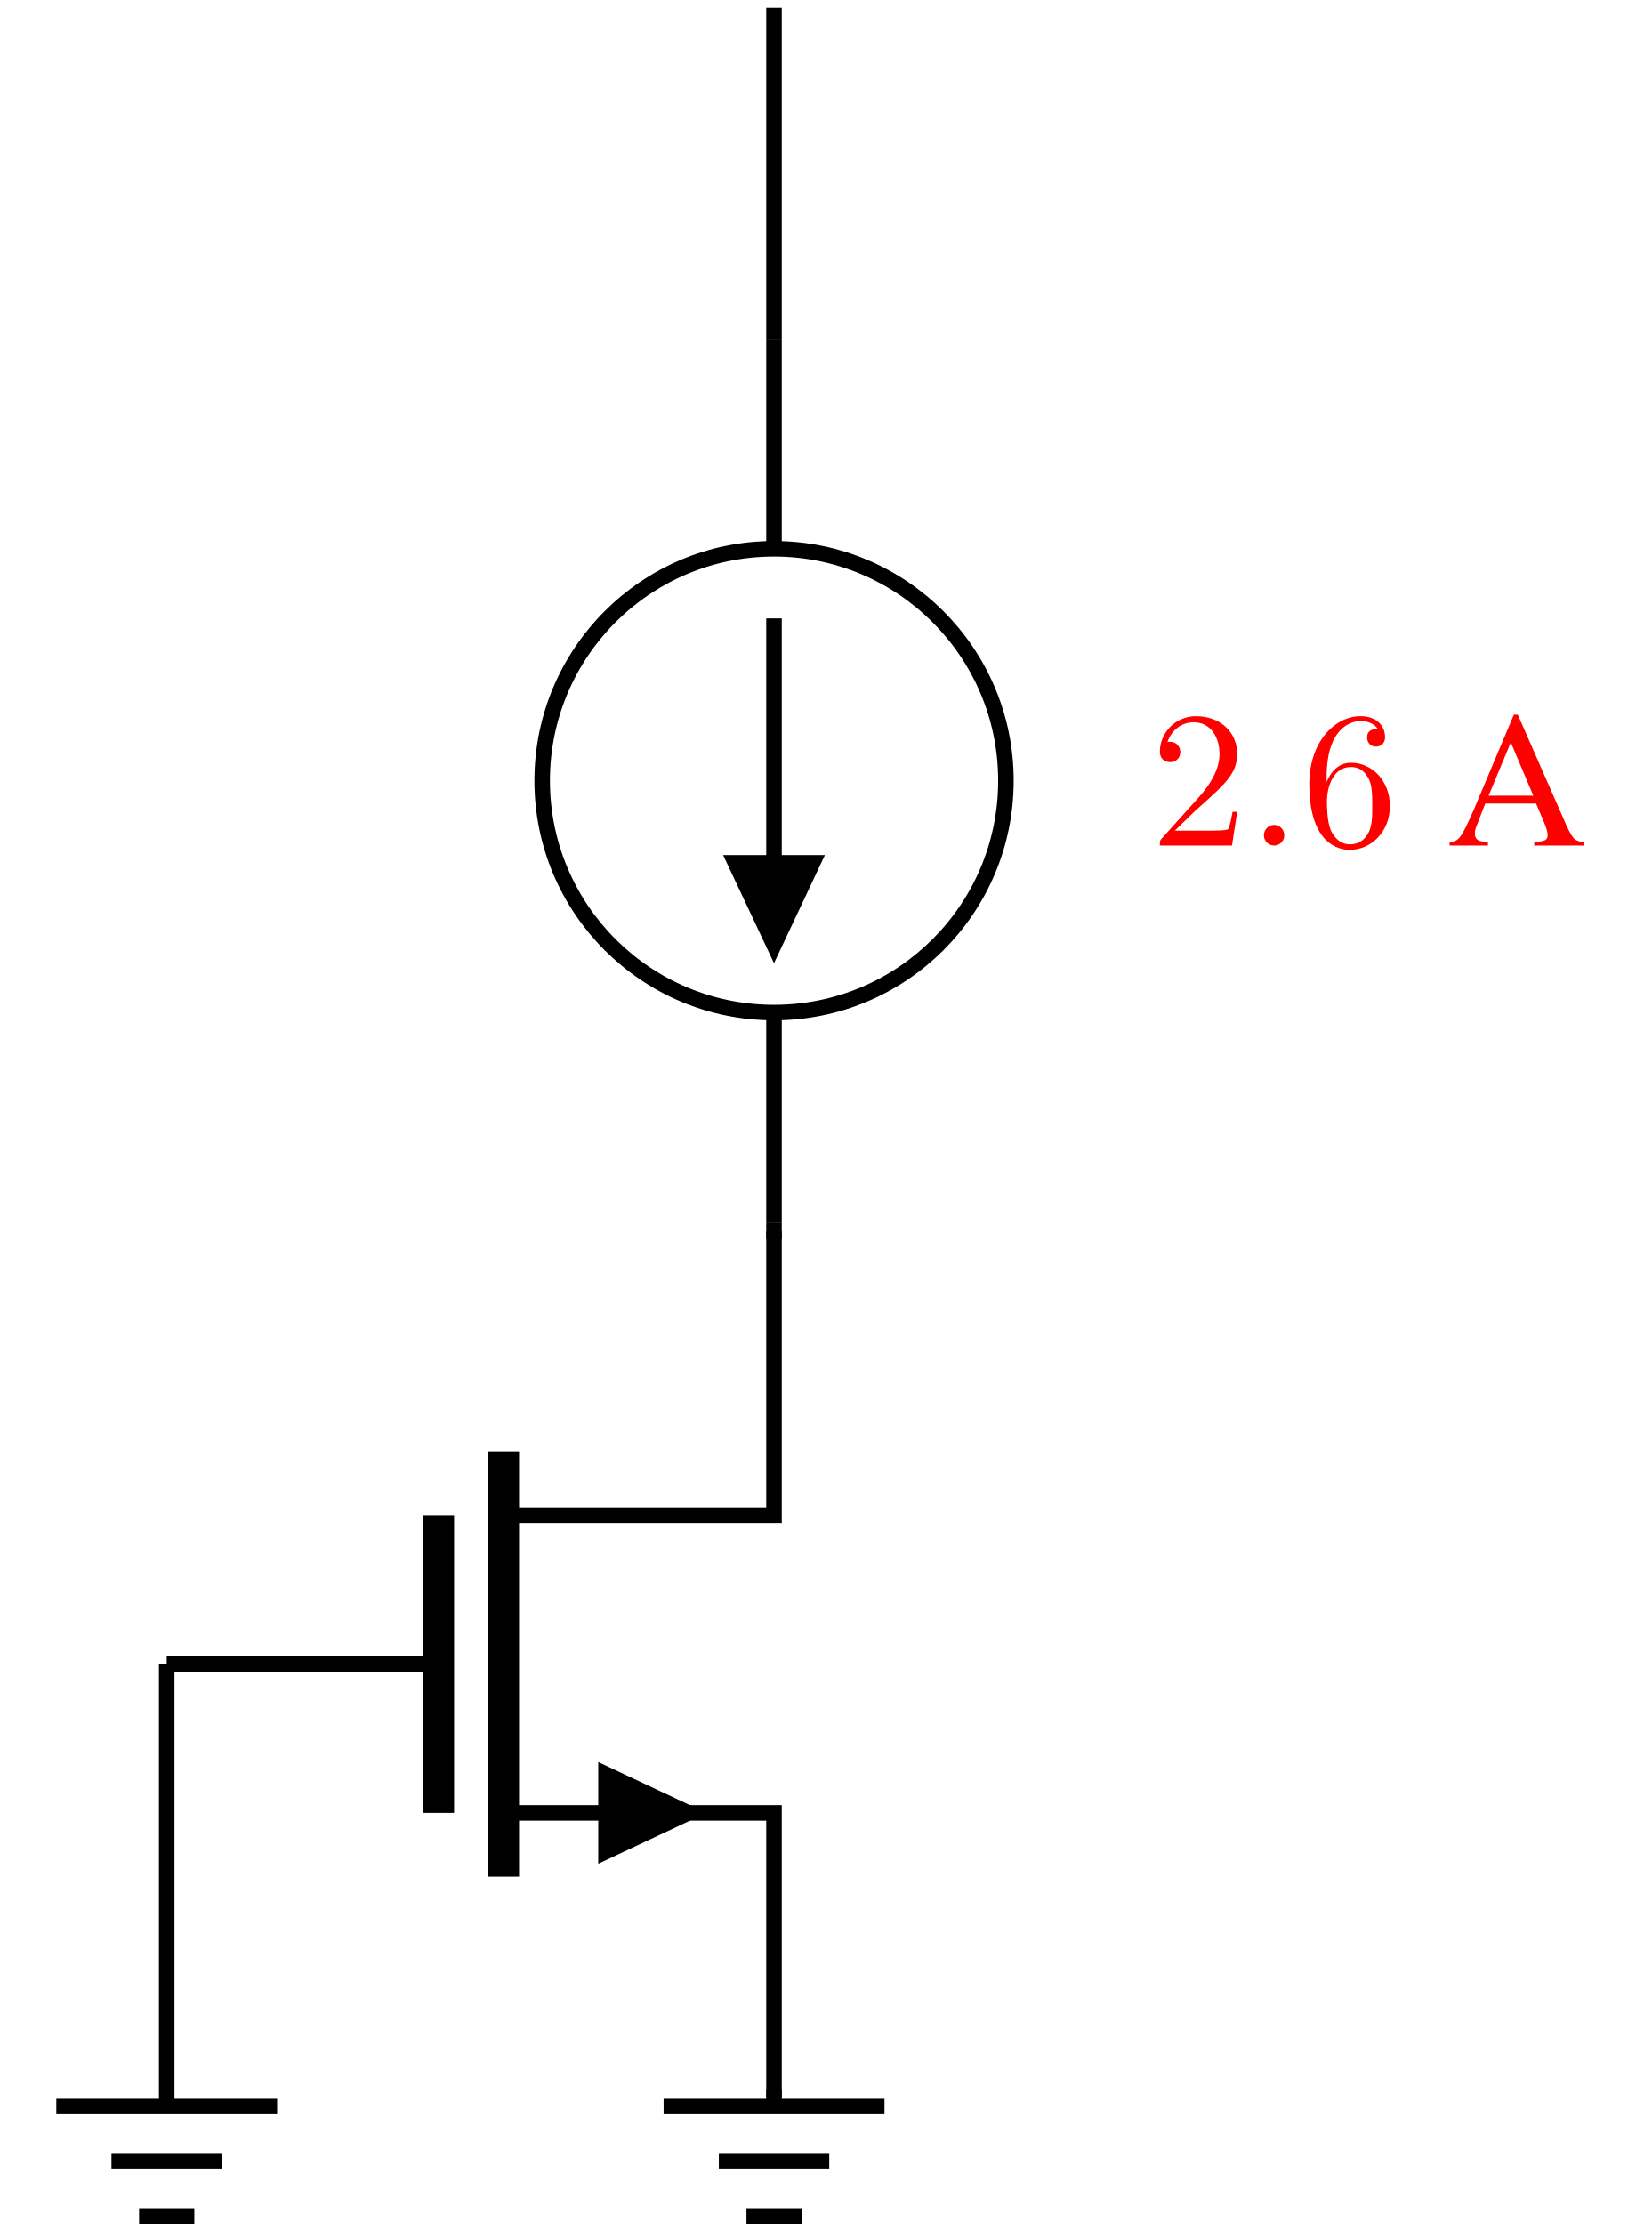
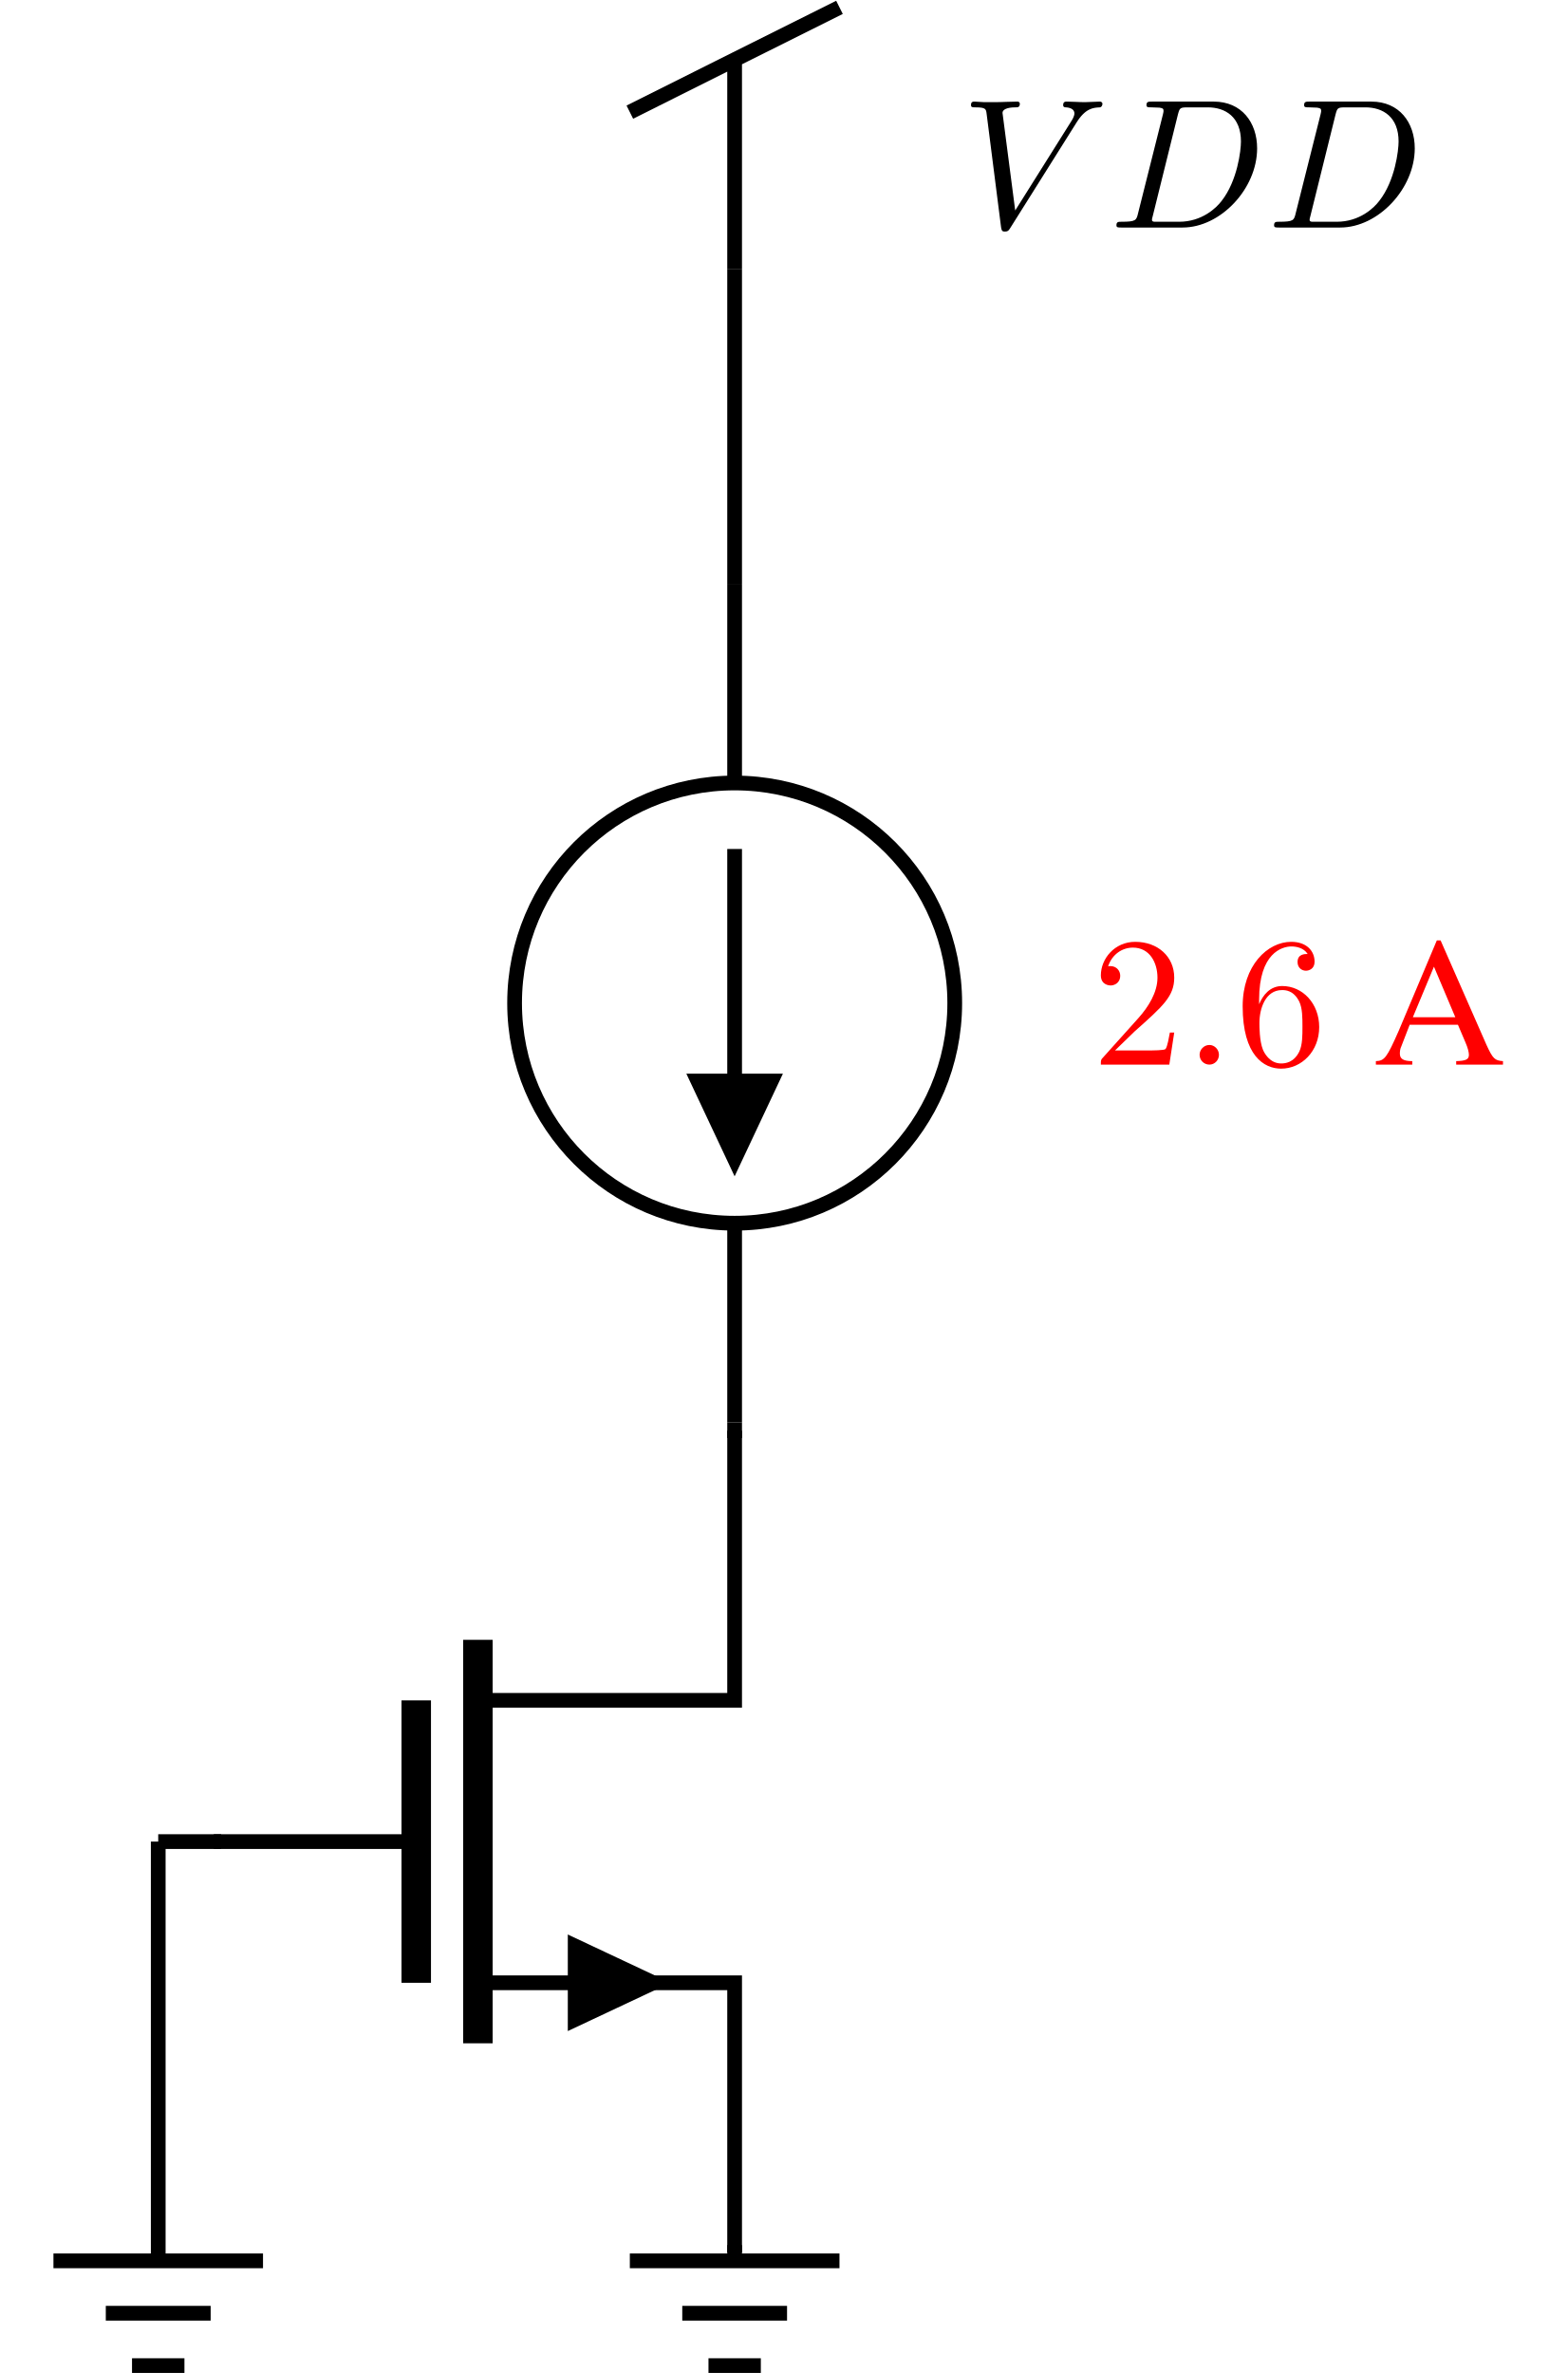
- <svg xmlns="http://www.w3.org/2000/svg" xmlns:xlink="http://www.w3.org/1999/xlink" width="84.784pt" height="114.184pt" viewBox="0 0 84.784 114.184">
+ <svg xmlns="http://www.w3.org/2000/svg" xmlns:xlink="http://www.w3.org/1999/xlink" width="84.784pt" height="128.357pt" viewBox="0 0 84.784 128.357">
  <defs>
    <g>
      <g id="glyph-0-0">
+         <path d="M 6.266 -5.672 C 6.75 -6.453 7.172 -6.484 7.531 -6.5 C 7.656 -6.516 7.672 -6.672 7.672 -6.688 C 7.672 -6.766 7.609 -6.812 7.531 -6.812 C 7.281 -6.812 6.984 -6.781 6.719 -6.781 C 6.391 -6.781 6.047 -6.812 5.734 -6.812 C 5.672 -6.812 5.547 -6.812 5.547 -6.625 C 5.547 -6.516 5.625 -6.5 5.703 -6.5 C 5.969 -6.484 6.156 -6.375 6.156 -6.172 C 6.156 -6.016 6.016 -5.797 6.016 -5.797 L 2.953 -0.922 L 2.266 -6.203 C 2.266 -6.375 2.5 -6.5 2.953 -6.5 C 3.094 -6.5 3.203 -6.5 3.203 -6.703 C 3.203 -6.781 3.125 -6.812 3.078 -6.812 C 2.672 -6.812 2.25 -6.781 1.828 -6.781 C 1.656 -6.781 1.469 -6.781 1.281 -6.781 C 1.109 -6.781 0.922 -6.812 0.75 -6.812 C 0.672 -6.812 0.562 -6.812 0.562 -6.625 C 0.562 -6.5 0.641 -6.5 0.812 -6.5 C 1.359 -6.5 1.375 -6.406 1.406 -6.156 L 2.188 -0.016 C 2.219 0.188 2.266 0.219 2.391 0.219 C 2.547 0.219 2.594 0.172 2.672 0.047 Z M 6.266 -5.672 " />
+       </g>
+       <g id="glyph-0-1">
+         <path d="M 1.578 -0.781 C 1.484 -0.391 1.469 -0.312 0.672 -0.312 C 0.516 -0.312 0.406 -0.312 0.406 -0.125 C 0.406 0 0.484 0 0.672 0 L 3.984 0 C 6.047 0 8.016 -2.109 8.016 -4.281 C 8.016 -5.688 7.172 -6.812 5.672 -6.812 L 2.328 -6.812 C 2.141 -6.812 2.031 -6.812 2.031 -6.625 C 2.031 -6.5 2.109 -6.5 2.312 -6.5 C 2.438 -6.5 2.625 -6.484 2.734 -6.484 C 2.906 -6.453 2.953 -6.438 2.953 -6.312 C 2.953 -6.281 2.953 -6.25 2.922 -6.125 Z M 3.734 -6.125 C 3.828 -6.469 3.844 -6.5 4.281 -6.5 L 5.344 -6.5 C 6.312 -6.5 7.141 -5.969 7.141 -4.656 C 7.141 -4.172 6.953 -2.531 6.094 -1.438 C 5.812 -1.062 5.031 -0.312 3.797 -0.312 L 2.672 -0.312 C 2.531 -0.312 2.516 -0.312 2.453 -0.312 C 2.359 -0.328 2.328 -0.344 2.328 -0.422 C 2.328 -0.453 2.328 -0.469 2.375 -0.641 Z M 3.734 -6.125 " />
+       </g>
+       <g id="glyph-0-2">
+         <path d="M 1.906 -0.531 C 1.906 -0.812 1.672 -1.062 1.391 -1.062 C 1.094 -1.062 0.859 -0.812 0.859 -0.531 C 0.859 -0.234 1.094 0 1.391 0 C 1.672 0 1.906 -0.234 1.906 -0.531 Z M 1.906 -0.531 " />
+       </g>
+       <g id="glyph-1-0">
        <path d="M 1.266 -0.766 L 2.328 -1.797 C 3.875 -3.172 4.469 -3.703 4.469 -4.703 C 4.469 -5.844 3.578 -6.641 2.359 -6.641 C 1.234 -6.641 0.5 -5.719 0.5 -4.828 C 0.5 -4.281 1 -4.281 1.031 -4.281 C 1.203 -4.281 1.547 -4.391 1.547 -4.812 C 1.547 -5.062 1.359 -5.328 1.016 -5.328 C 0.938 -5.328 0.922 -5.328 0.891 -5.312 C 1.109 -5.969 1.656 -6.328 2.234 -6.328 C 3.141 -6.328 3.562 -5.516 3.562 -4.703 C 3.562 -3.906 3.078 -3.125 2.516 -2.5 L 0.609 -0.375 C 0.5 -0.266 0.5 -0.234 0.5 0 L 4.203 0 L 4.469 -1.734 L 4.234 -1.734 C 4.172 -1.438 4.109 -1 4 -0.844 C 3.938 -0.766 3.281 -0.766 3.062 -0.766 Z M 1.266 -0.766 " />
      </g>
-       <g id="glyph-0-1">
+       <g id="glyph-1-1">
        <path d="M 1.312 -3.266 L 1.312 -3.516 C 1.312 -6.031 2.547 -6.391 3.062 -6.391 C 3.297 -6.391 3.719 -6.328 3.938 -5.984 C 3.781 -5.984 3.391 -5.984 3.391 -5.547 C 3.391 -5.234 3.625 -5.078 3.844 -5.078 C 4 -5.078 4.312 -5.172 4.312 -5.562 C 4.312 -6.156 3.875 -6.641 3.047 -6.641 C 1.766 -6.641 0.422 -5.359 0.422 -3.156 C 0.422 -0.484 1.578 0.219 2.5 0.219 C 3.609 0.219 4.562 -0.719 4.562 -2.031 C 4.562 -3.297 3.672 -4.25 2.562 -4.25 C 1.891 -4.25 1.516 -3.75 1.312 -3.266 Z M 2.5 -0.062 C 1.875 -0.062 1.578 -0.656 1.516 -0.812 C 1.328 -1.281 1.328 -2.078 1.328 -2.25 C 1.328 -3.031 1.656 -4.031 2.547 -4.031 C 2.719 -4.031 3.172 -4.031 3.484 -3.406 C 3.656 -3.047 3.656 -2.531 3.656 -2.047 C 3.656 -1.562 3.656 -1.062 3.484 -0.703 C 3.188 -0.109 2.734 -0.062 2.5 -0.062 Z M 2.5 -0.062 " />
-       </g>
-       <g id="glyph-1-0">
-         <path d="M 1.906 -0.531 C 1.906 -0.812 1.672 -1.062 1.391 -1.062 C 1.094 -1.062 0.859 -0.812 0.859 -0.531 C 0.859 -0.234 1.094 0 1.391 0 C 1.672 0 1.906 -0.234 1.906 -0.531 Z M 1.906 -0.531 " />
      </g>
      <g id="glyph-2-0">
        <path d="M 7.031 -0.188 C 6.594 -0.219 6.484 -0.312 6.141 -1.062 L 3.656 -6.719 L 3.453 -6.719 L 1.391 -1.828 C 0.75 -0.375 0.625 -0.203 0.156 -0.188 L 0.156 0 L 2.125 0 L 2.125 -0.188 C 1.641 -0.188 1.453 -0.312 1.453 -0.594 C 1.453 -0.719 1.469 -0.859 1.531 -0.984 L 1.984 -2.156 L 4.594 -2.156 L 5 -1.203 C 5.125 -0.922 5.188 -0.672 5.188 -0.531 C 5.188 -0.281 5.031 -0.203 4.5 -0.188 L 4.5 0 L 7.031 0 Z M 2.156 -2.562 L 3.297 -5.297 L 4.453 -2.562 Z M 2.156 -2.562 " />
      </g>
    </g>
    <clipPath id="clip-0">
-       <path clip-rule="nonzero" d="M 33 107 L 46 107 L 46 114.184 L 33 114.184 Z M 33 107 " />
+       <path clip-rule="nonzero" d="M 33 121 L 46 121 L 46 128.355 L 33 128.355 Z M 33 121 " />
    </clipPath>
    <clipPath id="clip-1">
-       <path clip-rule="nonzero" d="M 2 107 L 15 107 L 15 114.184 L 2 114.184 Z M 2 107 " />
+       <path clip-rule="nonzero" d="M 2 121 L 15 121 L 15 128.355 L 2 128.355 Z M 2 121 " />
    </clipPath>
  </defs>
  <g clip-path="url(#clip-0)">
-     <path fill="none" stroke-width="0.797" stroke-linecap="butt" stroke-linejoin="miter" stroke="rgb(0%, 0%, 0%)" stroke-opacity="1" stroke-miterlimit="10" d="M -5.67 -0.001 L -0.002 -0.001 M -0.002 -0.001 L 5.67 -0.001 M -2.834 -2.833 L -0.002 -2.833 M -0.002 -2.833 L 2.834 -2.833 M -1.416 -5.669 L -0.002 -5.669 M -0.002 -5.669 L 1.416 -5.669 " transform="matrix(1, 0, 0, -1, 39.74, 108.116)" />
+     <path fill="none" stroke-width="0.797" stroke-linecap="butt" stroke-linejoin="miter" stroke="rgb(0%, 0%, 0%)" stroke-opacity="1" stroke-miterlimit="10" d="M -5.67 -0 L -0.002 -0 M -0.002 -0 L 5.67 -0 M -2.834 -2.836 L -0.002 -2.836 M -0.002 -2.836 L 2.834 -2.836 M -1.416 -5.668 L -0.002 -5.668 M -0.002 -5.668 L 1.416 -5.668 " transform="matrix(1, 0, 0, -1, 39.74, 122.289)" />
  </g>
-   <path fill="none" stroke-width="0.797" stroke-linecap="butt" stroke-linejoin="miter" stroke="rgb(0%, 0%, 0%)" stroke-opacity="1" stroke-miterlimit="10" d="M -0.002 -0.001 L -0.002 0.85 M -0.002 44.503 L -0.002 45.354 " transform="matrix(1, 0, 0, -1, 39.74, 108.116)" />
-   <path fill="none" stroke-width="0.797" stroke-linecap="butt" stroke-linejoin="miter" stroke="rgb(0%, 0%, 0%)" stroke-opacity="1" stroke-miterlimit="10" d="M -0.002 44.901 L -0.002 30.315 L -13.888 30.315 M -13.888 15.038 L -0.002 15.038 L -0.002 0.452 " transform="matrix(1, 0, 0, -1, 39.74, 108.116)" />
-   <path fill="none" stroke-width="1.594" stroke-linecap="butt" stroke-linejoin="miter" stroke="rgb(0%, 0%, 0%)" stroke-opacity="1" stroke-miterlimit="10" d="M -13.888 33.593 L -13.888 11.764 M -17.224 30.315 L -17.224 15.038 " transform="matrix(1, 0, 0, -1, 39.74, 108.116)" />
-   <path fill-rule="nonzero" fill="rgb(0%, 0%, 0%)" fill-opacity="1" stroke-width="0.797" stroke-linecap="butt" stroke-linejoin="miter" stroke="rgb(0%, 0%, 0%)" stroke-opacity="1" stroke-miterlimit="10" d="M -8.627 15.038 L -8.627 13.053 L -4.408 15.038 L -8.627 17.022 Z M -8.627 15.038 " transform="matrix(1, 0, 0, -1, 39.74, 108.116)" />
-   <path fill="none" stroke-width="0.797" stroke-linecap="butt" stroke-linejoin="miter" stroke="rgb(0%, 0%, 0%)" stroke-opacity="1" stroke-miterlimit="10" d="M -17.224 22.678 L -28.177 22.678 " transform="matrix(1, 0, 0, -1, 39.74, 108.116)" />
-   <path fill="none" stroke-width="0.797" stroke-linecap="butt" stroke-linejoin="miter" stroke="rgb(0%, 0%, 0%)" stroke-opacity="1" stroke-miterlimit="10" d="M -27.779 22.678 L -31.181 22.678 " transform="matrix(1, 0, 0, -1, 39.74, 108.116)" />
-   <path fill="none" stroke-width="0.797" stroke-linecap="butt" stroke-linejoin="miter" stroke="rgb(0%, 0%, 0%)" stroke-opacity="1" stroke-miterlimit="10" d="M -31.181 22.678 L -31.181 -0.001 " transform="matrix(1, 0, 0, -1, 39.74, 108.116)" />
+   <path fill="none" stroke-width="0.797" stroke-linecap="butt" stroke-linejoin="miter" stroke="rgb(0%, 0%, 0%)" stroke-opacity="1" stroke-miterlimit="10" d="M -0.002 -0 L -0.002 0.852 M -0.002 44.504 L -0.002 45.355 " transform="matrix(1, 0, 0, -1, 39.74, 122.289)" />
+   <path fill="none" stroke-width="0.797" stroke-linecap="butt" stroke-linejoin="miter" stroke="rgb(0%, 0%, 0%)" stroke-opacity="1" stroke-miterlimit="10" d="M -0.002 44.902 L -0.002 30.316 L -13.888 30.316 M -13.888 15.039 L -0.002 15.039 L -0.002 0.453 " transform="matrix(1, 0, 0, -1, 39.74, 122.289)" />
+   <path fill="none" stroke-width="1.594" stroke-linecap="butt" stroke-linejoin="miter" stroke="rgb(0%, 0%, 0%)" stroke-opacity="1" stroke-miterlimit="10" d="M -13.888 33.59 L -13.888 11.766 M -17.224 30.316 L -17.224 15.039 " transform="matrix(1, 0, 0, -1, 39.74, 122.289)" />
+   <path fill-rule="nonzero" fill="rgb(0%, 0%, 0%)" fill-opacity="1" stroke-width="0.797" stroke-linecap="butt" stroke-linejoin="miter" stroke="rgb(0%, 0%, 0%)" stroke-opacity="1" stroke-miterlimit="10" d="M -8.627 15.039 L -8.627 13.055 L -4.408 15.039 L -8.627 17.023 Z M -8.627 15.039 " transform="matrix(1, 0, 0, -1, 39.74, 122.289)" />
+   <path fill="none" stroke-width="0.797" stroke-linecap="butt" stroke-linejoin="miter" stroke="rgb(0%, 0%, 0%)" stroke-opacity="1" stroke-miterlimit="10" d="M -17.224 22.676 L -28.177 22.676 " transform="matrix(1, 0, 0, -1, 39.74, 122.289)" />
+   <path fill="none" stroke-width="0.797" stroke-linecap="butt" stroke-linejoin="miter" stroke="rgb(0%, 0%, 0%)" stroke-opacity="1" stroke-miterlimit="10" d="M -27.779 22.676 L -31.181 22.676 " transform="matrix(1, 0, 0, -1, 39.74, 122.289)" />
+   <path fill="none" stroke-width="0.797" stroke-linecap="butt" stroke-linejoin="miter" stroke="rgb(0%, 0%, 0%)" stroke-opacity="1" stroke-miterlimit="10" d="M -31.181 22.676 L -31.181 -0 " transform="matrix(1, 0, 0, -1, 39.74, 122.289)" />
  <g clip-path="url(#clip-1)">
-     <path fill="none" stroke-width="0.797" stroke-linecap="butt" stroke-linejoin="miter" stroke="rgb(0%, 0%, 0%)" stroke-opacity="1" stroke-miterlimit="10" d="M -36.849 -0.001 L -31.181 -0.001 M -31.181 -0.001 L -25.513 -0.001 M -34.017 -2.833 L -31.181 -2.833 M -31.181 -2.833 L -28.345 -2.833 M -32.599 -5.669 L -31.181 -5.669 M -31.181 -5.669 L -29.763 -5.669 " transform="matrix(1, 0, 0, -1, 39.74, 108.116)" />
+     <path fill="none" stroke-width="0.797" stroke-linecap="butt" stroke-linejoin="miter" stroke="rgb(0%, 0%, 0%)" stroke-opacity="1" stroke-miterlimit="10" d="M -36.849 -0 L -31.181 -0 M -31.181 -0 L -25.513 -0 M -34.017 -2.836 L -31.181 -2.836 M -31.181 -2.836 L -28.345 -2.836 M -32.599 -5.668 L -31.181 -5.668 M -31.181 -5.668 L -29.763 -5.668 " transform="matrix(1, 0, 0, -1, 39.74, 122.289)" />
  </g>
-   <path fill="none" stroke-width="0.797" stroke-linecap="butt" stroke-linejoin="miter" stroke="rgb(0%, 0%, 0%)" stroke-opacity="1" stroke-miterlimit="10" d="M -0.002 90.71 L -0.002 79.94 M -0.002 56.128 L -0.002 45.354 " transform="matrix(1, 0, 0, -1, 39.74, 108.116)" />
-   <path fill="none" stroke-width="0.797" stroke-linecap="butt" stroke-linejoin="miter" stroke="rgb(0%, 0%, 0%)" stroke-opacity="1" stroke-miterlimit="10" d="M 11.905 68.034 C 11.905 74.608 6.576 79.94 -0.002 79.94 C -6.576 79.94 -11.904 74.608 -11.904 68.034 C -11.904 61.456 -6.576 56.128 -0.002 56.128 C 6.576 56.128 11.905 61.456 11.905 68.034 Z M 11.905 68.034 " transform="matrix(1, 0, 0, -1, 39.74, 108.116)" />
-   <path fill="none" stroke-width="0.797" stroke-linecap="butt" stroke-linejoin="miter" stroke="rgb(0%, 0%, 0%)" stroke-opacity="1" stroke-miterlimit="10" d="M -0.002 76.366 L -0.002 59.698 " transform="matrix(1, 0, 0, -1, 39.74, 108.116)" />
-   <path fill-rule="nonzero" fill="rgb(0%, 0%, 0%)" fill-opacity="1" stroke-width="0.797" stroke-linecap="butt" stroke-linejoin="miter" stroke="rgb(0%, 0%, 0%)" stroke-opacity="1" stroke-miterlimit="10" d="M -0.002 63.815 L -1.986 63.815 L -0.002 59.6 L 1.983 63.815 Z M -0.002 63.815 " transform="matrix(1, 0, 0, -1, 39.74, 108.116)" />
-   <path fill="none" stroke-width="0.797" stroke-linecap="butt" stroke-linejoin="miter" stroke="rgb(0%, 0%, 0%)" stroke-opacity="1" stroke-miterlimit="10" d="M -0.002 90.71 L -0.002 107.718 " transform="matrix(1, 0, 0, -1, 39.74, 108.116)" />
-   <g fill="rgb(100%, 0%, 0%)" fill-opacity="1">
-     <use xlink:href="#glyph-0-0" x="59.049" y="43.412" />
+   <path fill="none" stroke-width="0.797" stroke-linecap="butt" stroke-linejoin="miter" stroke="rgb(0%, 0%, 0%)" stroke-opacity="1" stroke-miterlimit="10" d="M -0.002 90.711 L -0.002 79.937 M -0.002 56.125 L -0.002 45.355 " transform="matrix(1, 0, 0, -1, 39.74, 122.289)" />
+   <path fill="none" stroke-width="0.797" stroke-linecap="butt" stroke-linejoin="miter" stroke="rgb(0%, 0%, 0%)" stroke-opacity="1" stroke-miterlimit="10" d="M 11.905 68.031 C 11.905 74.609 6.576 79.937 -0.002 79.937 C -6.576 79.937 -11.904 74.609 -11.904 68.031 C -11.904 61.457 -6.576 56.125 -0.002 56.125 C 6.576 56.125 11.905 61.457 11.905 68.031 Z M 11.905 68.031 " transform="matrix(1, 0, 0, -1, 39.74, 122.289)" />
+   <path fill="none" stroke-width="0.797" stroke-linecap="butt" stroke-linejoin="miter" stroke="rgb(0%, 0%, 0%)" stroke-opacity="1" stroke-miterlimit="10" d="M -0.002 76.367 L -0.002 59.699 " transform="matrix(1, 0, 0, -1, 39.74, 122.289)" />
+   <path fill-rule="nonzero" fill="rgb(0%, 0%, 0%)" fill-opacity="1" stroke-width="0.797" stroke-linecap="butt" stroke-linejoin="miter" stroke="rgb(0%, 0%, 0%)" stroke-opacity="1" stroke-miterlimit="10" d="M -0.002 63.816 L -1.986 63.816 L -0.002 59.598 L 1.983 63.816 Z M -0.002 63.816 " transform="matrix(1, 0, 0, -1, 39.74, 122.289)" />
+   <path fill="none" stroke-width="0.797" stroke-linecap="butt" stroke-linejoin="miter" stroke="rgb(0%, 0%, 0%)" stroke-opacity="1" stroke-miterlimit="10" d="M -0.002 90.711 L -0.002 107.719 " transform="matrix(1, 0, 0, -1, 39.74, 122.289)" />
+   <path fill="none" stroke-width="0.797" stroke-linecap="butt" stroke-linejoin="miter" stroke="rgb(0%, 0%, 0%)" stroke-opacity="1" stroke-miterlimit="10" d="M -0.002 107.719 L -0.002 119.059 M -5.67 116.223 L -0.002 119.059 M -0.002 119.059 L 5.67 121.891 " transform="matrix(1, 0, 0, -1, 39.74, 122.289)" />
+   <g fill="rgb(0%, 0%, 0%)" fill-opacity="1">
+     <use xlink:href="#glyph-0-0" x="51.963" y="12.307" />
+   </g>
+   <g fill="rgb(0%, 0%, 0%)" fill-opacity="1">
+     <use xlink:href="#glyph-0-1" x="59.986" y="12.307" />
+   </g>
+   <g fill="rgb(0%, 0%, 0%)" fill-opacity="1">
+     <use xlink:href="#glyph-0-1" x="68.513" y="12.307" />
  </g>
  <g fill="rgb(100%, 0%, 0%)" fill-opacity="1">
-     <use xlink:href="#glyph-1-0" x="64.031" y="43.412" />
+     <use xlink:href="#glyph-1-0" x="59.049" y="57.585" />
  </g>
  <g fill="rgb(100%, 0%, 0%)" fill-opacity="1">
-     <use xlink:href="#glyph-0-1" x="66.798" y="43.412" />
+     <use xlink:href="#glyph-0-2" x="64.031" y="57.585" />
  </g>
  <g fill="rgb(100%, 0%, 0%)" fill-opacity="1">
-     <use xlink:href="#glyph-2-0" x="74.27" y="43.412" />
+     <use xlink:href="#glyph-1-1" x="66.798" y="57.585" />
+   </g>
+   <g fill="rgb(100%, 0%, 0%)" fill-opacity="1">
+     <use xlink:href="#glyph-2-0" x="74.27" y="57.585" />
  </g>
</svg>
